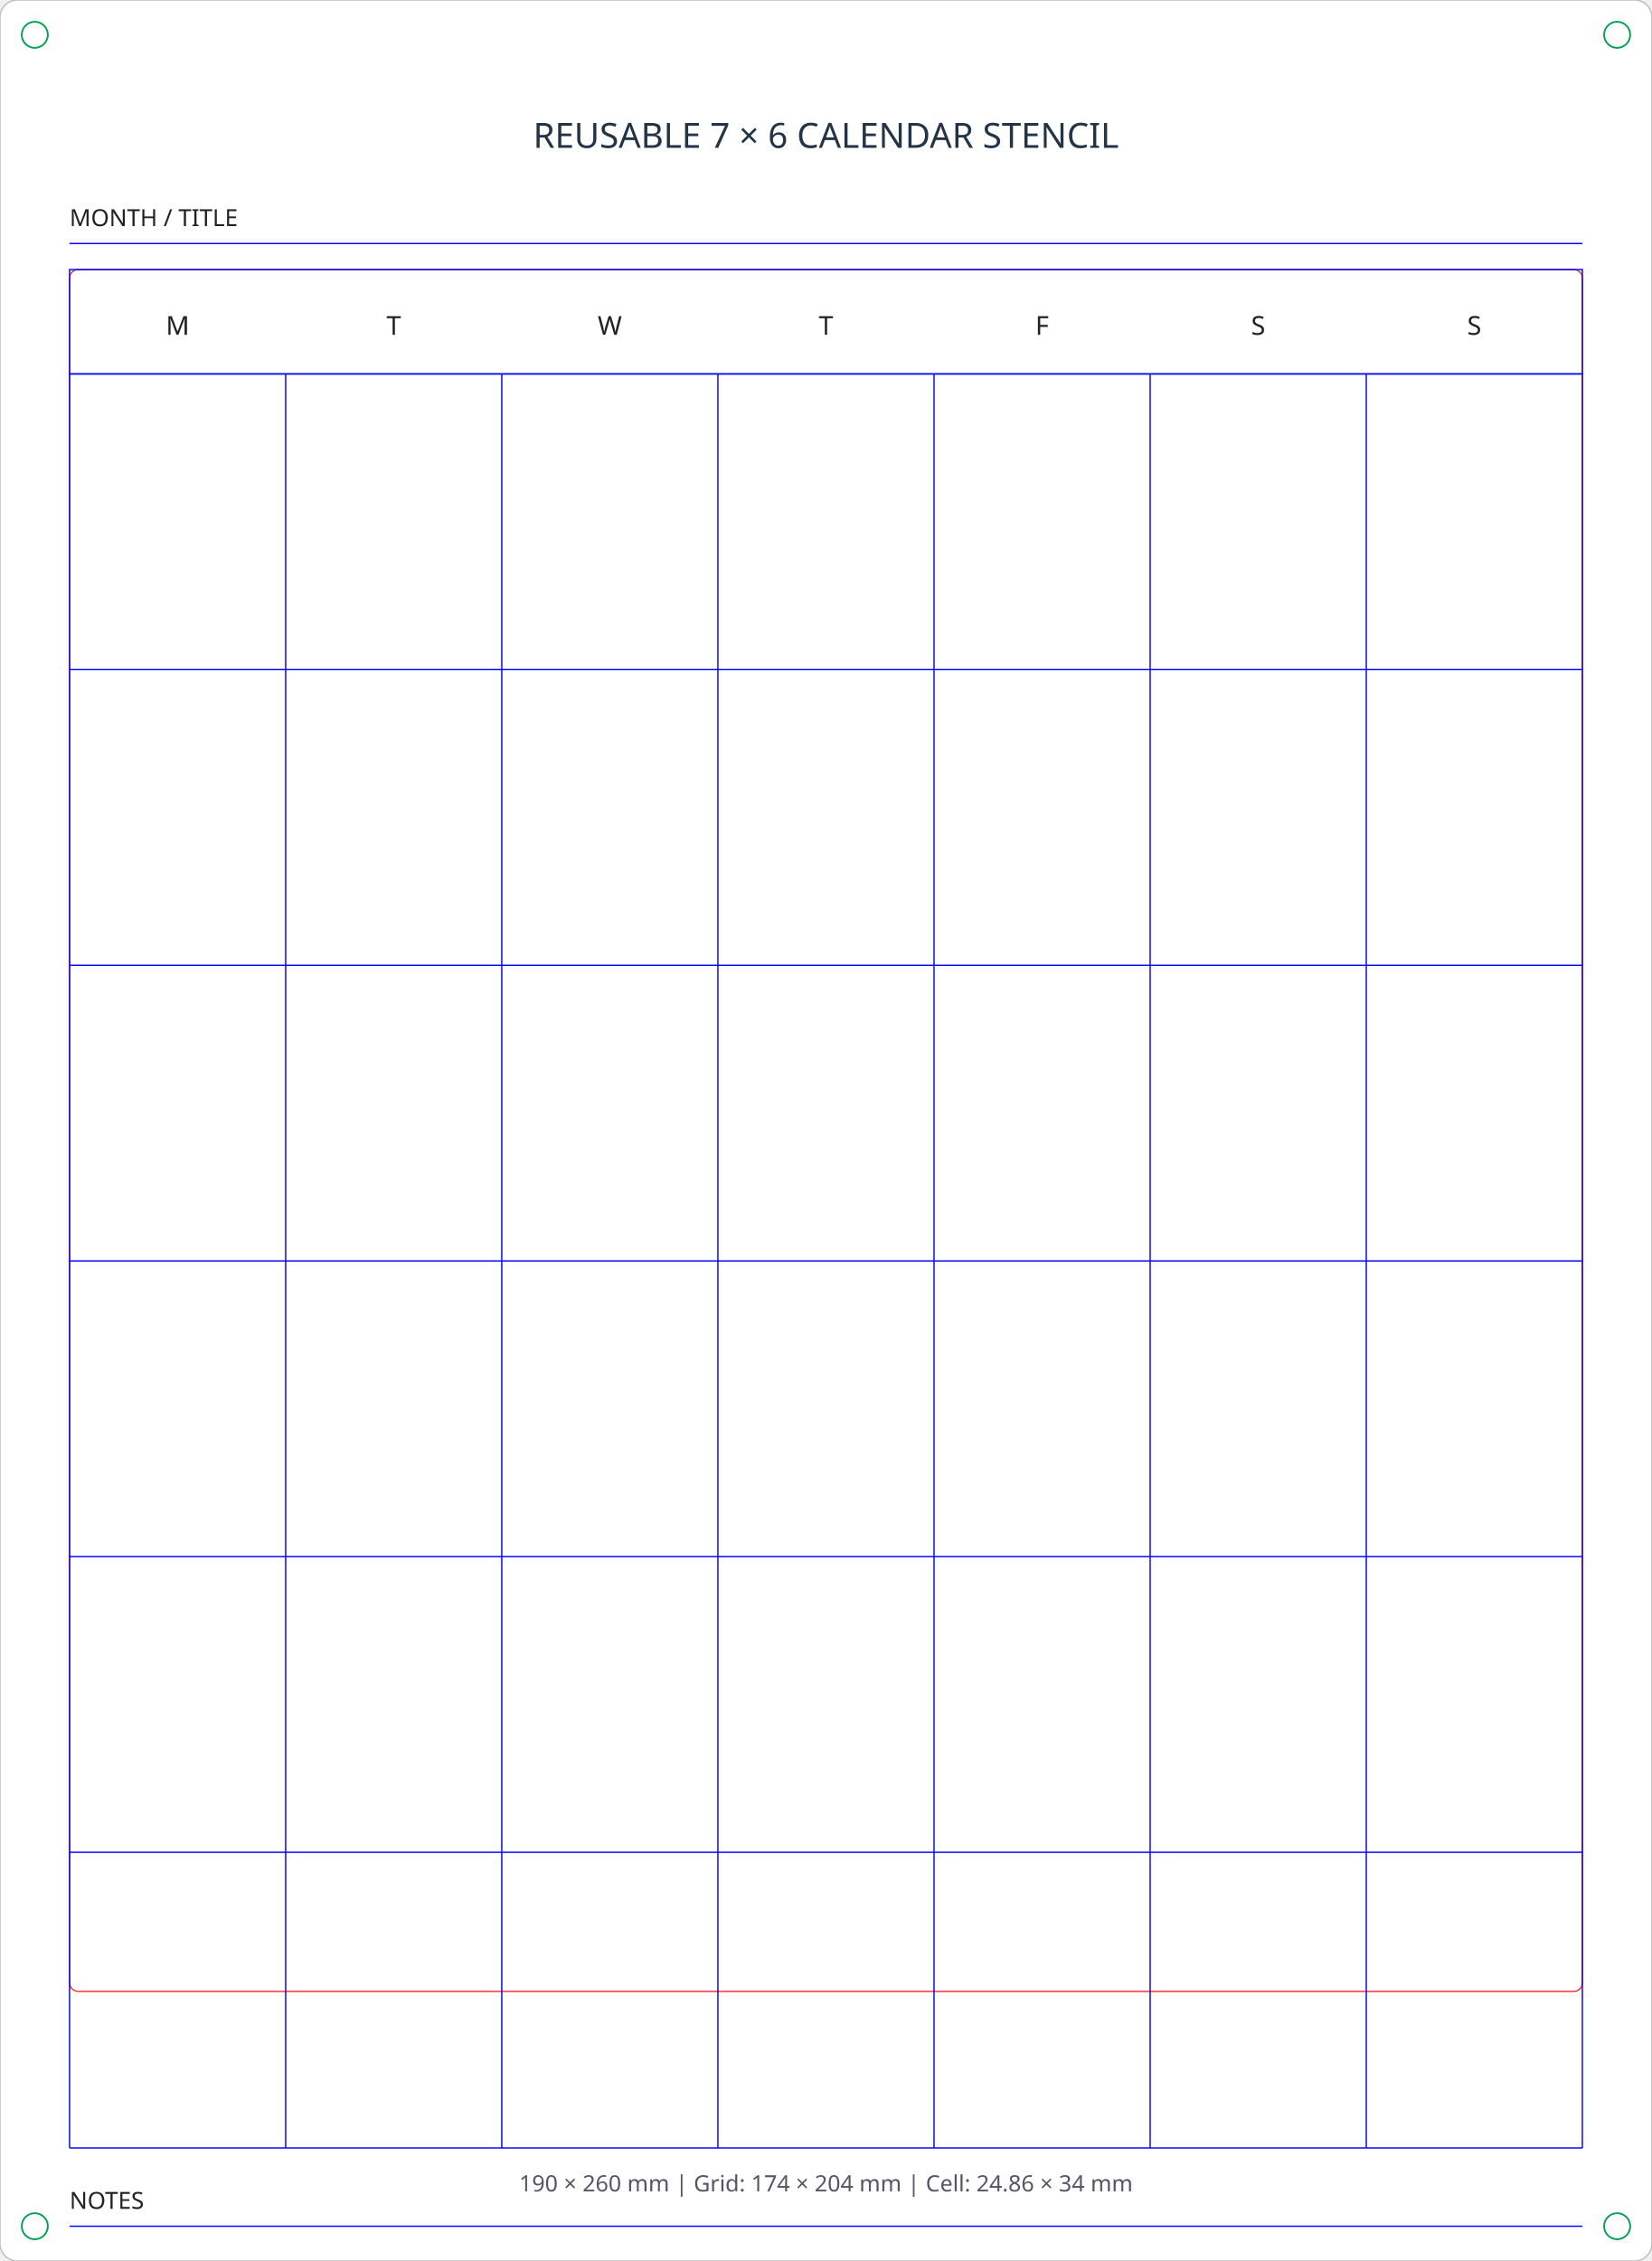
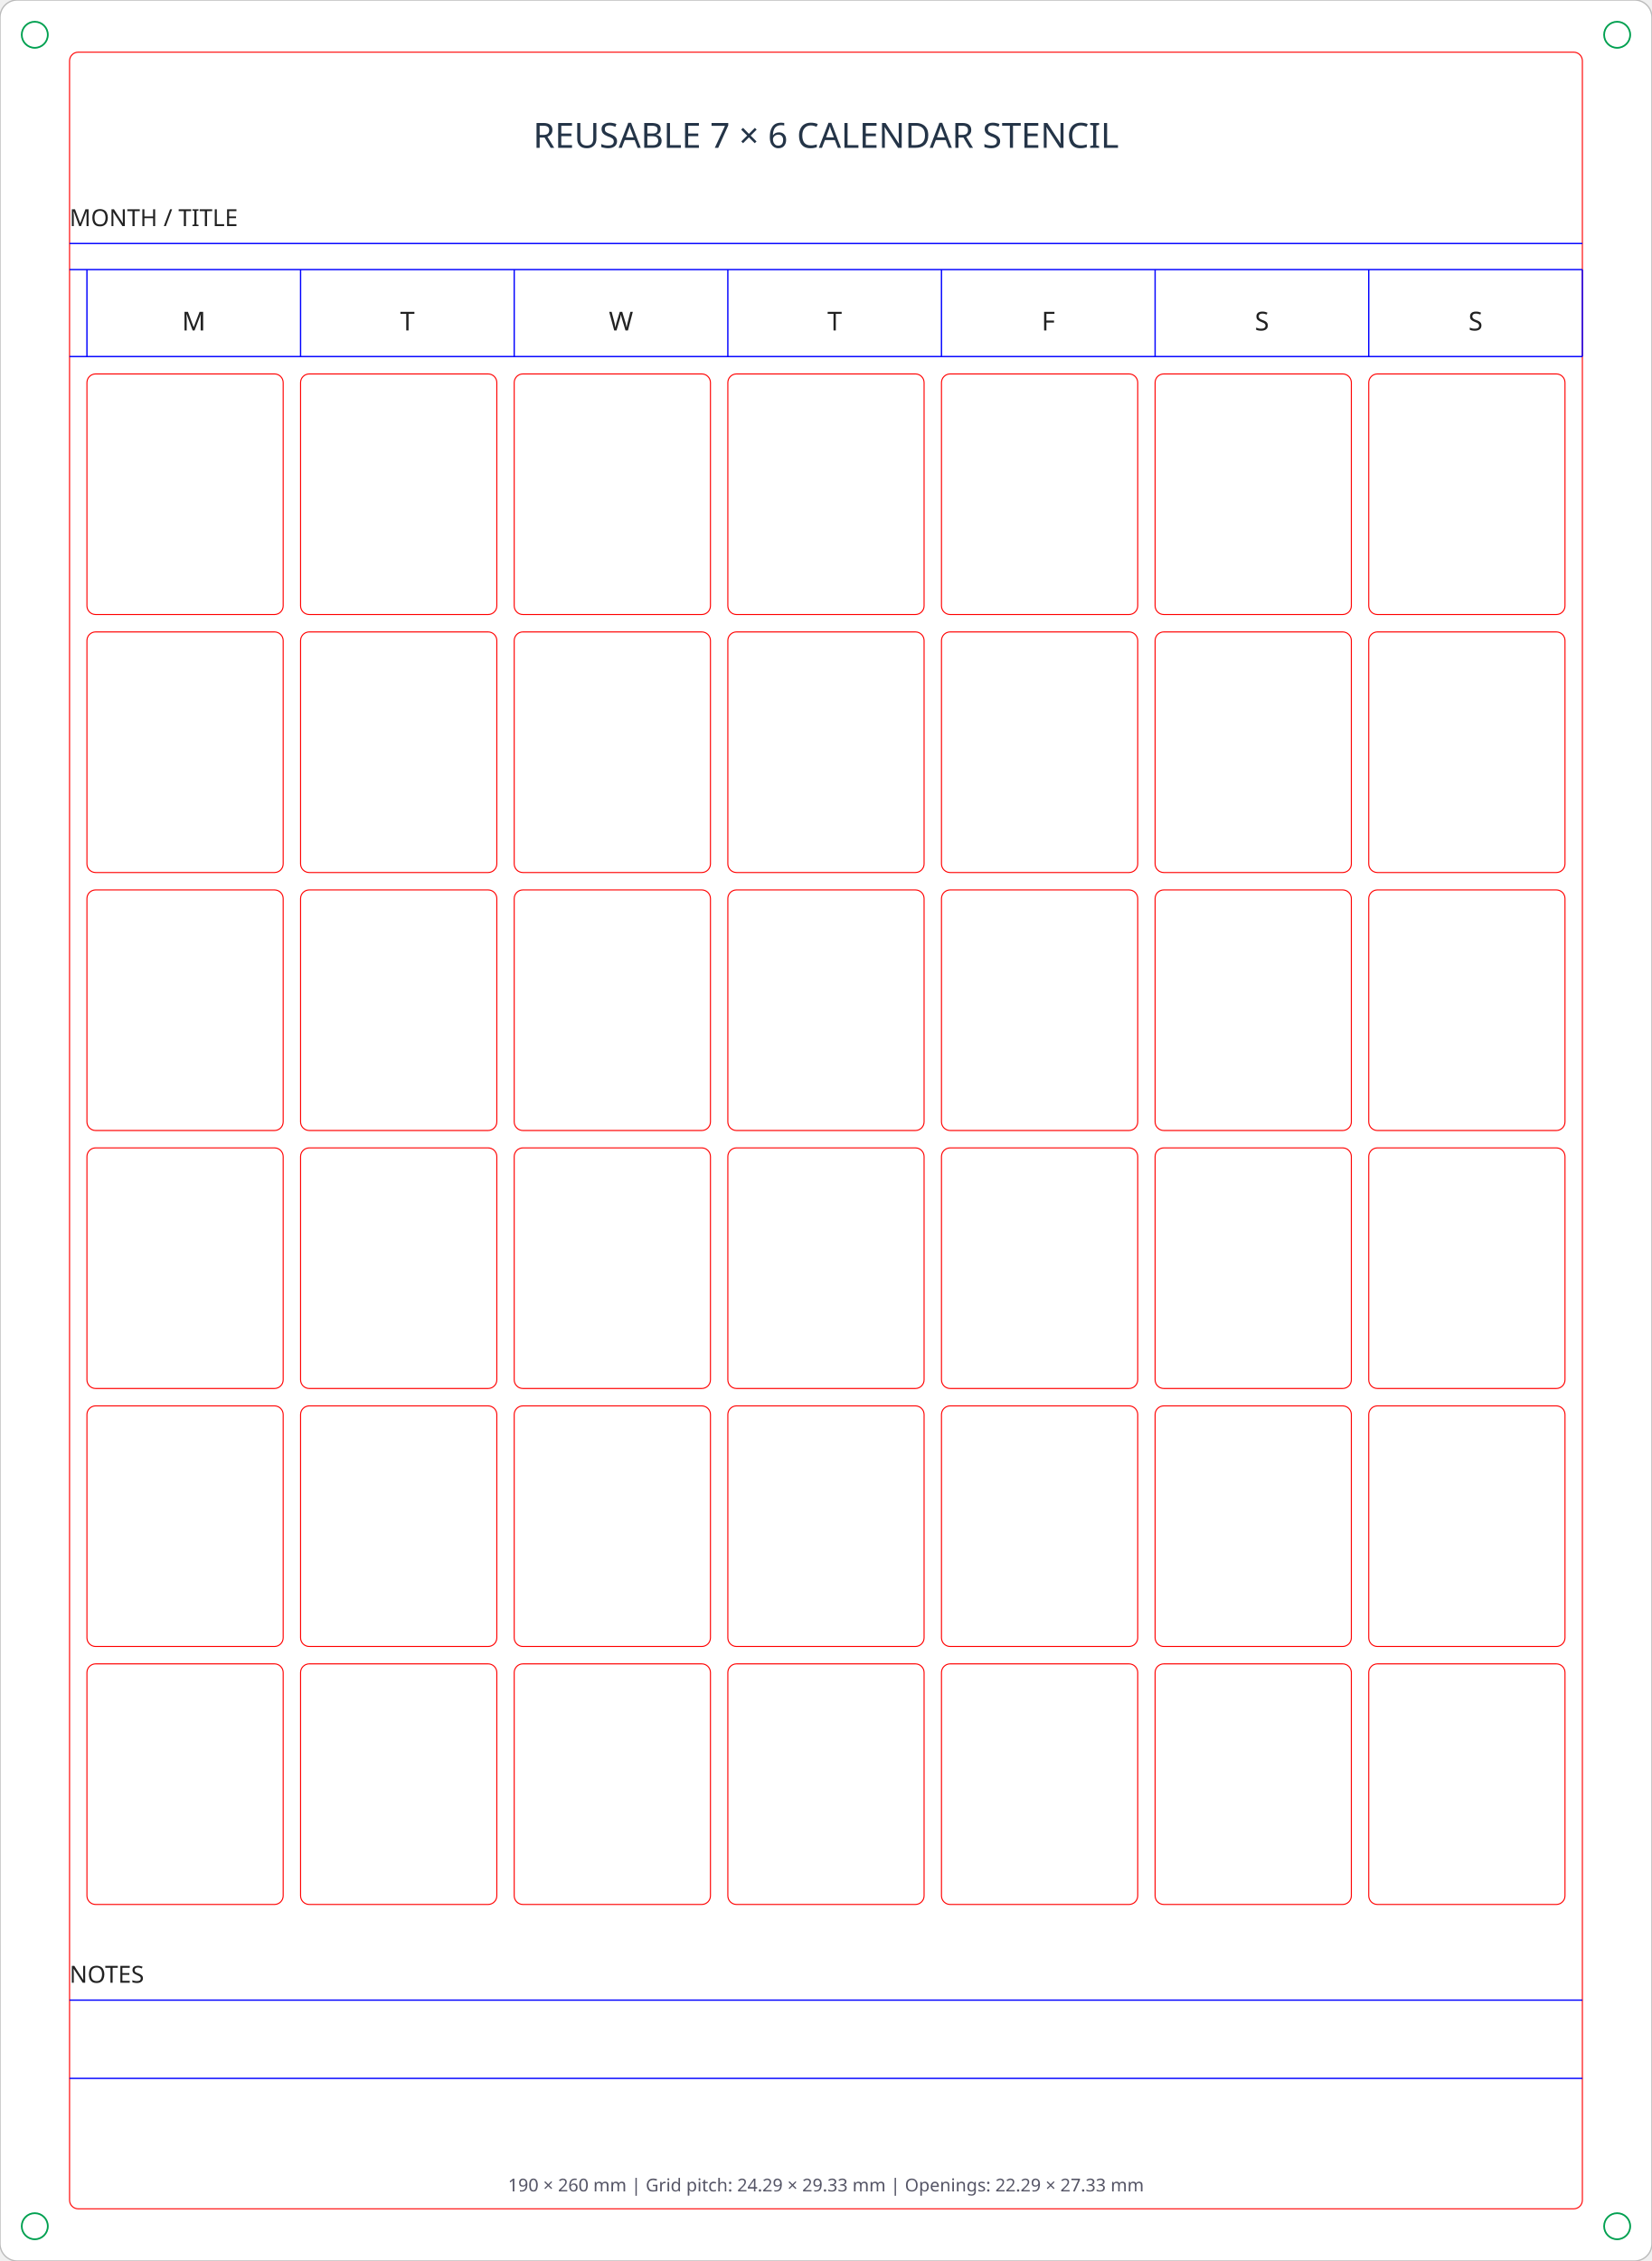
<svg xmlns="http://www.w3.org/2000/svg" width="190mm" height="260mm" viewBox="0 0 190 260">
  <g id="GUIDES">
    <rect x="0" y="0" width="190" height="260" rx="2" fill="#fff" stroke="#bbbbbb" stroke-width="0.15" />
  </g>
  <g id="CUT">
-     <rect x="8" y="31" width="174" height="198" rx="1" fill="none" stroke="#ff0000" stroke-width="0.12" />
+     <rect x="8" y="6" width="174" height="248" rx="1" fill="none" stroke="#ff0000" stroke-width="0.12" />
+     <rect x="10.0" y="43.0" width="22.571" height="27.667" rx="1" fill="none" stroke="#ff0000" stroke-width="0.12" />
+     <rect x="34.571" y="43.0" width="22.571" height="27.667" rx="1" fill="none" stroke="#ff0000" stroke-width="0.12" />
+     <rect x="59.143" y="43.0" width="22.571" height="27.667" rx="1" fill="none" stroke="#ff0000" stroke-width="0.12" />
+     <rect x="83.714" y="43.0" width="22.571" height="27.667" rx="1" fill="none" stroke="#ff0000" stroke-width="0.12" />
+     <rect x="108.286" y="43.0" width="22.571" height="27.667" rx="1" fill="none" stroke="#ff0000" stroke-width="0.12" />
+     <rect x="132.857" y="43.0" width="22.571" height="27.667" rx="1" fill="none" stroke="#ff0000" stroke-width="0.12" />
+     <rect x="157.429" y="43.0" width="22.571" height="27.667" rx="1" fill="none" stroke="#ff0000" stroke-width="0.12" />
+     <rect x="10.0" y="72.667" width="22.571" height="27.667" rx="1" fill="none" stroke="#ff0000" stroke-width="0.12" />
+     <rect x="34.571" y="72.667" width="22.571" height="27.667" rx="1" fill="none" stroke="#ff0000" stroke-width="0.12" />
+     <rect x="59.143" y="72.667" width="22.571" height="27.667" rx="1" fill="none" stroke="#ff0000" stroke-width="0.12" />
+     <rect x="83.714" y="72.667" width="22.571" height="27.667" rx="1" fill="none" stroke="#ff0000" stroke-width="0.12" />
+     <rect x="108.286" y="72.667" width="22.571" height="27.667" rx="1" fill="none" stroke="#ff0000" stroke-width="0.12" />
+     <rect x="132.857" y="72.667" width="22.571" height="27.667" rx="1" fill="none" stroke="#ff0000" stroke-width="0.12" />
+     <rect x="157.429" y="72.667" width="22.571" height="27.667" rx="1" fill="none" stroke="#ff0000" stroke-width="0.12" />
+     <rect x="10.0" y="102.333" width="22.571" height="27.667" rx="1" fill="none" stroke="#ff0000" stroke-width="0.12" />
+     <rect x="34.571" y="102.333" width="22.571" height="27.667" rx="1" fill="none" stroke="#ff0000" stroke-width="0.12" />
+     <rect x="59.143" y="102.333" width="22.571" height="27.667" rx="1" fill="none" stroke="#ff0000" stroke-width="0.12" />
+     <rect x="83.714" y="102.333" width="22.571" height="27.667" rx="1" fill="none" stroke="#ff0000" stroke-width="0.12" />
+     <rect x="108.286" y="102.333" width="22.571" height="27.667" rx="1" fill="none" stroke="#ff0000" stroke-width="0.12" />
+     <rect x="132.857" y="102.333" width="22.571" height="27.667" rx="1" fill="none" stroke="#ff0000" stroke-width="0.12" />
+     <rect x="157.429" y="102.333" width="22.571" height="27.667" rx="1" fill="none" stroke="#ff0000" stroke-width="0.12" />
+     <rect x="10.0" y="132.0" width="22.571" height="27.667" rx="1" fill="none" stroke="#ff0000" stroke-width="0.12" />
+     <rect x="34.571" y="132.0" width="22.571" height="27.667" rx="1" fill="none" stroke="#ff0000" stroke-width="0.12" />
+     <rect x="59.143" y="132.0" width="22.571" height="27.667" rx="1" fill="none" stroke="#ff0000" stroke-width="0.12" />
+     <rect x="83.714" y="132.0" width="22.571" height="27.667" rx="1" fill="none" stroke="#ff0000" stroke-width="0.12" />
+     <rect x="108.286" y="132.0" width="22.571" height="27.667" rx="1" fill="none" stroke="#ff0000" stroke-width="0.12" />
+     <rect x="132.857" y="132.0" width="22.571" height="27.667" rx="1" fill="none" stroke="#ff0000" stroke-width="0.12" />
+     <rect x="157.429" y="132.0" width="22.571" height="27.667" rx="1" fill="none" stroke="#ff0000" stroke-width="0.12" />
+     <rect x="10.0" y="161.667" width="22.571" height="27.667" rx="1" fill="none" stroke="#ff0000" stroke-width="0.12" />
+     <rect x="34.571" y="161.667" width="22.571" height="27.667" rx="1" fill="none" stroke="#ff0000" stroke-width="0.12" />
+     <rect x="59.143" y="161.667" width="22.571" height="27.667" rx="1" fill="none" stroke="#ff0000" stroke-width="0.12" />
+     <rect x="83.714" y="161.667" width="22.571" height="27.667" rx="1" fill="none" stroke="#ff0000" stroke-width="0.12" />
+     <rect x="108.286" y="161.667" width="22.571" height="27.667" rx="1" fill="none" stroke="#ff0000" stroke-width="0.12" />
+     <rect x="132.857" y="161.667" width="22.571" height="27.667" rx="1" fill="none" stroke="#ff0000" stroke-width="0.12" />
+     <rect x="157.429" y="161.667" width="22.571" height="27.667" rx="1" fill="none" stroke="#ff0000" stroke-width="0.12" />
+     <rect x="10.0" y="191.333" width="22.571" height="27.667" rx="1" fill="none" stroke="#ff0000" stroke-width="0.12" />
+     <rect x="34.571" y="191.333" width="22.571" height="27.667" rx="1" fill="none" stroke="#ff0000" stroke-width="0.12" />
+     <rect x="59.143" y="191.333" width="22.571" height="27.667" rx="1" fill="none" stroke="#ff0000" stroke-width="0.12" />
+     <rect x="83.714" y="191.333" width="22.571" height="27.667" rx="1" fill="none" stroke="#ff0000" stroke-width="0.12" />
+     <rect x="108.286" y="191.333" width="22.571" height="27.667" rx="1" fill="none" stroke="#ff0000" stroke-width="0.12" />
+     <rect x="132.857" y="191.333" width="22.571" height="27.667" rx="1" fill="none" stroke="#ff0000" stroke-width="0.12" />
+     <rect x="157.429" y="191.333" width="22.571" height="27.667" rx="1" fill="none" stroke="#ff0000" stroke-width="0.12" />
  </g>
  <g id="SCORE_ENGRAVE">
    <text x="95.0" y="17" font-family="sans-serif" font-size="4" text-anchor="middle" fill="#243447">REUSABLE 7 × 6 CALENDAR STENCIL</text>
-     <rect x="8" y="31" width="174" height="12" rx="0" fill="none" stroke="#0000ff" stroke-width="0.15" />
-     <path d="M8.0,43 L8.0,247" fill="none" stroke="#0000ff" stroke-width="0.15" />
-     <path d="M32.857,43 L32.857,247" fill="none" stroke="#0000ff" stroke-width="0.15" />
-     <path d="M57.714,43 L57.714,247" fill="none" stroke="#0000ff" stroke-width="0.15" />
-     <path d="M82.571,43 L82.571,247" fill="none" stroke="#0000ff" stroke-width="0.15" />
-     <path d="M107.429,43 L107.429,247" fill="none" stroke="#0000ff" stroke-width="0.15" />
-     <path d="M132.286,43 L132.286,247" fill="none" stroke="#0000ff" stroke-width="0.15" />
-     <path d="M157.143,43 L157.143,247" fill="none" stroke="#0000ff" stroke-width="0.15" />
-     <path d="M182.0,43 L182.0,247" fill="none" stroke="#0000ff" stroke-width="0.15" />
-     <path d="M8,43.0 L182,43.0" fill="none" stroke="#0000ff" stroke-width="0.15" />
-     <path d="M8,77.0 L182,77.0" fill="none" stroke="#0000ff" stroke-width="0.15" />
-     <path d="M8,111.0 L182,111.0" fill="none" stroke="#0000ff" stroke-width="0.15" />
-     <path d="M8,145.0 L182,145.0" fill="none" stroke="#0000ff" stroke-width="0.15" />
-     <path d="M8,179.0 L182,179.0" fill="none" stroke="#0000ff" stroke-width="0.15" />
-     <path d="M8,213.0 L182,213.0" fill="none" stroke="#0000ff" stroke-width="0.15" />
-     <path d="M8,247.0 L182,247.0" fill="none" stroke="#0000ff" stroke-width="0.15" />
-     <text x="20.429" y="38.5" font-family="sans-serif" font-size="3" text-anchor="middle" fill="#222">M</text>
-     <text x="45.286" y="38.5" font-family="sans-serif" font-size="3" text-anchor="middle" fill="#222">T</text>
-     <text x="70.143" y="38.5" font-family="sans-serif" font-size="3" text-anchor="middle" fill="#222">W</text>
-     <text x="95.0" y="38.5" font-family="sans-serif" font-size="3" text-anchor="middle" fill="#222">T</text>
-     <text x="119.857" y="38.5" font-family="sans-serif" font-size="3" text-anchor="middle" fill="#222">F</text>
-     <text x="144.714" y="38.5" font-family="sans-serif" font-size="3" text-anchor="middle" fill="#222">S</text>
-     <text x="169.571" y="38.5" font-family="sans-serif" font-size="3" text-anchor="middle" fill="#222">S</text>
    <text x="8" y="26" font-family="sans-serif" font-size="2.7" text-anchor="start" fill="#222">MONTH / TITLE</text>
    <path d="M8,28 L182,28" fill="none" stroke="#0000ff" stroke-width="0.15" />
-     <text x="8" y="254" font-family="sans-serif" font-size="2.7" text-anchor="start" fill="#222">NOTES</text>
-     <path d="M8,256 L182,256" fill="none" stroke="#0000ff" stroke-width="0.15" />
-     <path d="M8,263 L182,263" fill="none" stroke="#0000ff" stroke-width="0.15" />
-     <text x="95.0" y="252" font-family="sans-serif" font-size="2.6" text-anchor="middle" fill="#556">190 × 260 mm  |  Grid: 174 × 204 mm  |  Cell: 24.86 × 34 mm</text>
+     <path d="M10.0,31 L10.0,41" fill="none" stroke="#0000ff" stroke-width="0.15" />
+     <path d="M34.571,31 L34.571,41" fill="none" stroke="#0000ff" stroke-width="0.15" />
+     <path d="M59.143,31 L59.143,41" fill="none" stroke="#0000ff" stroke-width="0.15" />
+     <path d="M83.714,31 L83.714,41" fill="none" stroke="#0000ff" stroke-width="0.15" />
+     <path d="M108.286,31 L108.286,41" fill="none" stroke="#0000ff" stroke-width="0.15" />
+     <path d="M132.857,31 L132.857,41" fill="none" stroke="#0000ff" stroke-width="0.15" />
+     <path d="M157.429,31 L157.429,41" fill="none" stroke="#0000ff" stroke-width="0.15" />
+     <path d="M182.0,31 L182.0,41" fill="none" stroke="#0000ff" stroke-width="0.15" />
+     <path d="M8,31 L182,31" fill="none" stroke="#0000ff" stroke-width="0.15" />
+     <path d="M8,41 L182,41" fill="none" stroke="#0000ff" stroke-width="0.15" />
+     <text x="22.286" y="38" font-family="sans-serif" font-size="3" text-anchor="middle" fill="#222">M</text>
+     <text x="46.857" y="38" font-family="sans-serif" font-size="3" text-anchor="middle" fill="#222">T</text>
+     <text x="71.429" y="38" font-family="sans-serif" font-size="3" text-anchor="middle" fill="#222">W</text>
+     <text x="96.0" y="38" font-family="sans-serif" font-size="3" text-anchor="middle" fill="#222">T</text>
+     <text x="120.571" y="38" font-family="sans-serif" font-size="3" text-anchor="middle" fill="#222">F</text>
+     <text x="145.143" y="38" font-family="sans-serif" font-size="3" text-anchor="middle" fill="#222">S</text>
+     <text x="169.714" y="38" font-family="sans-serif" font-size="3" text-anchor="middle" fill="#222">S</text>
+     <text x="8" y="228" font-family="sans-serif" font-size="2.7" text-anchor="start" fill="#222">NOTES</text>
+     <path d="M8,230 L182,230" fill="none" stroke="#0000ff" stroke-width="0.15" />
+     <path d="M8,239 L182,239" fill="none" stroke="#0000ff" stroke-width="0.15" />
+     <text x="95.0" y="252" font-family="sans-serif" font-size="2.05" text-anchor="middle" fill="#556">190 × 260 mm  |  Grid pitch: 24.29 × 29.33 mm  |  Openings: 22.29 × 27.33 mm</text>
  </g>
  <g id="REGISTRATION">
    <circle cx="4" cy="4" r="1.5" fill="none" stroke="#00a050" stroke-width=".2" />
    <circle cx="186" cy="4" r="1.5" fill="none" stroke="#00a050" stroke-width=".2" />
    <circle cx="4" cy="256" r="1.5" fill="none" stroke="#00a050" stroke-width=".2" />
    <circle cx="186" cy="256" r="1.5" fill="none" stroke="#00a050" stroke-width=".2" />
  </g>
</svg>
